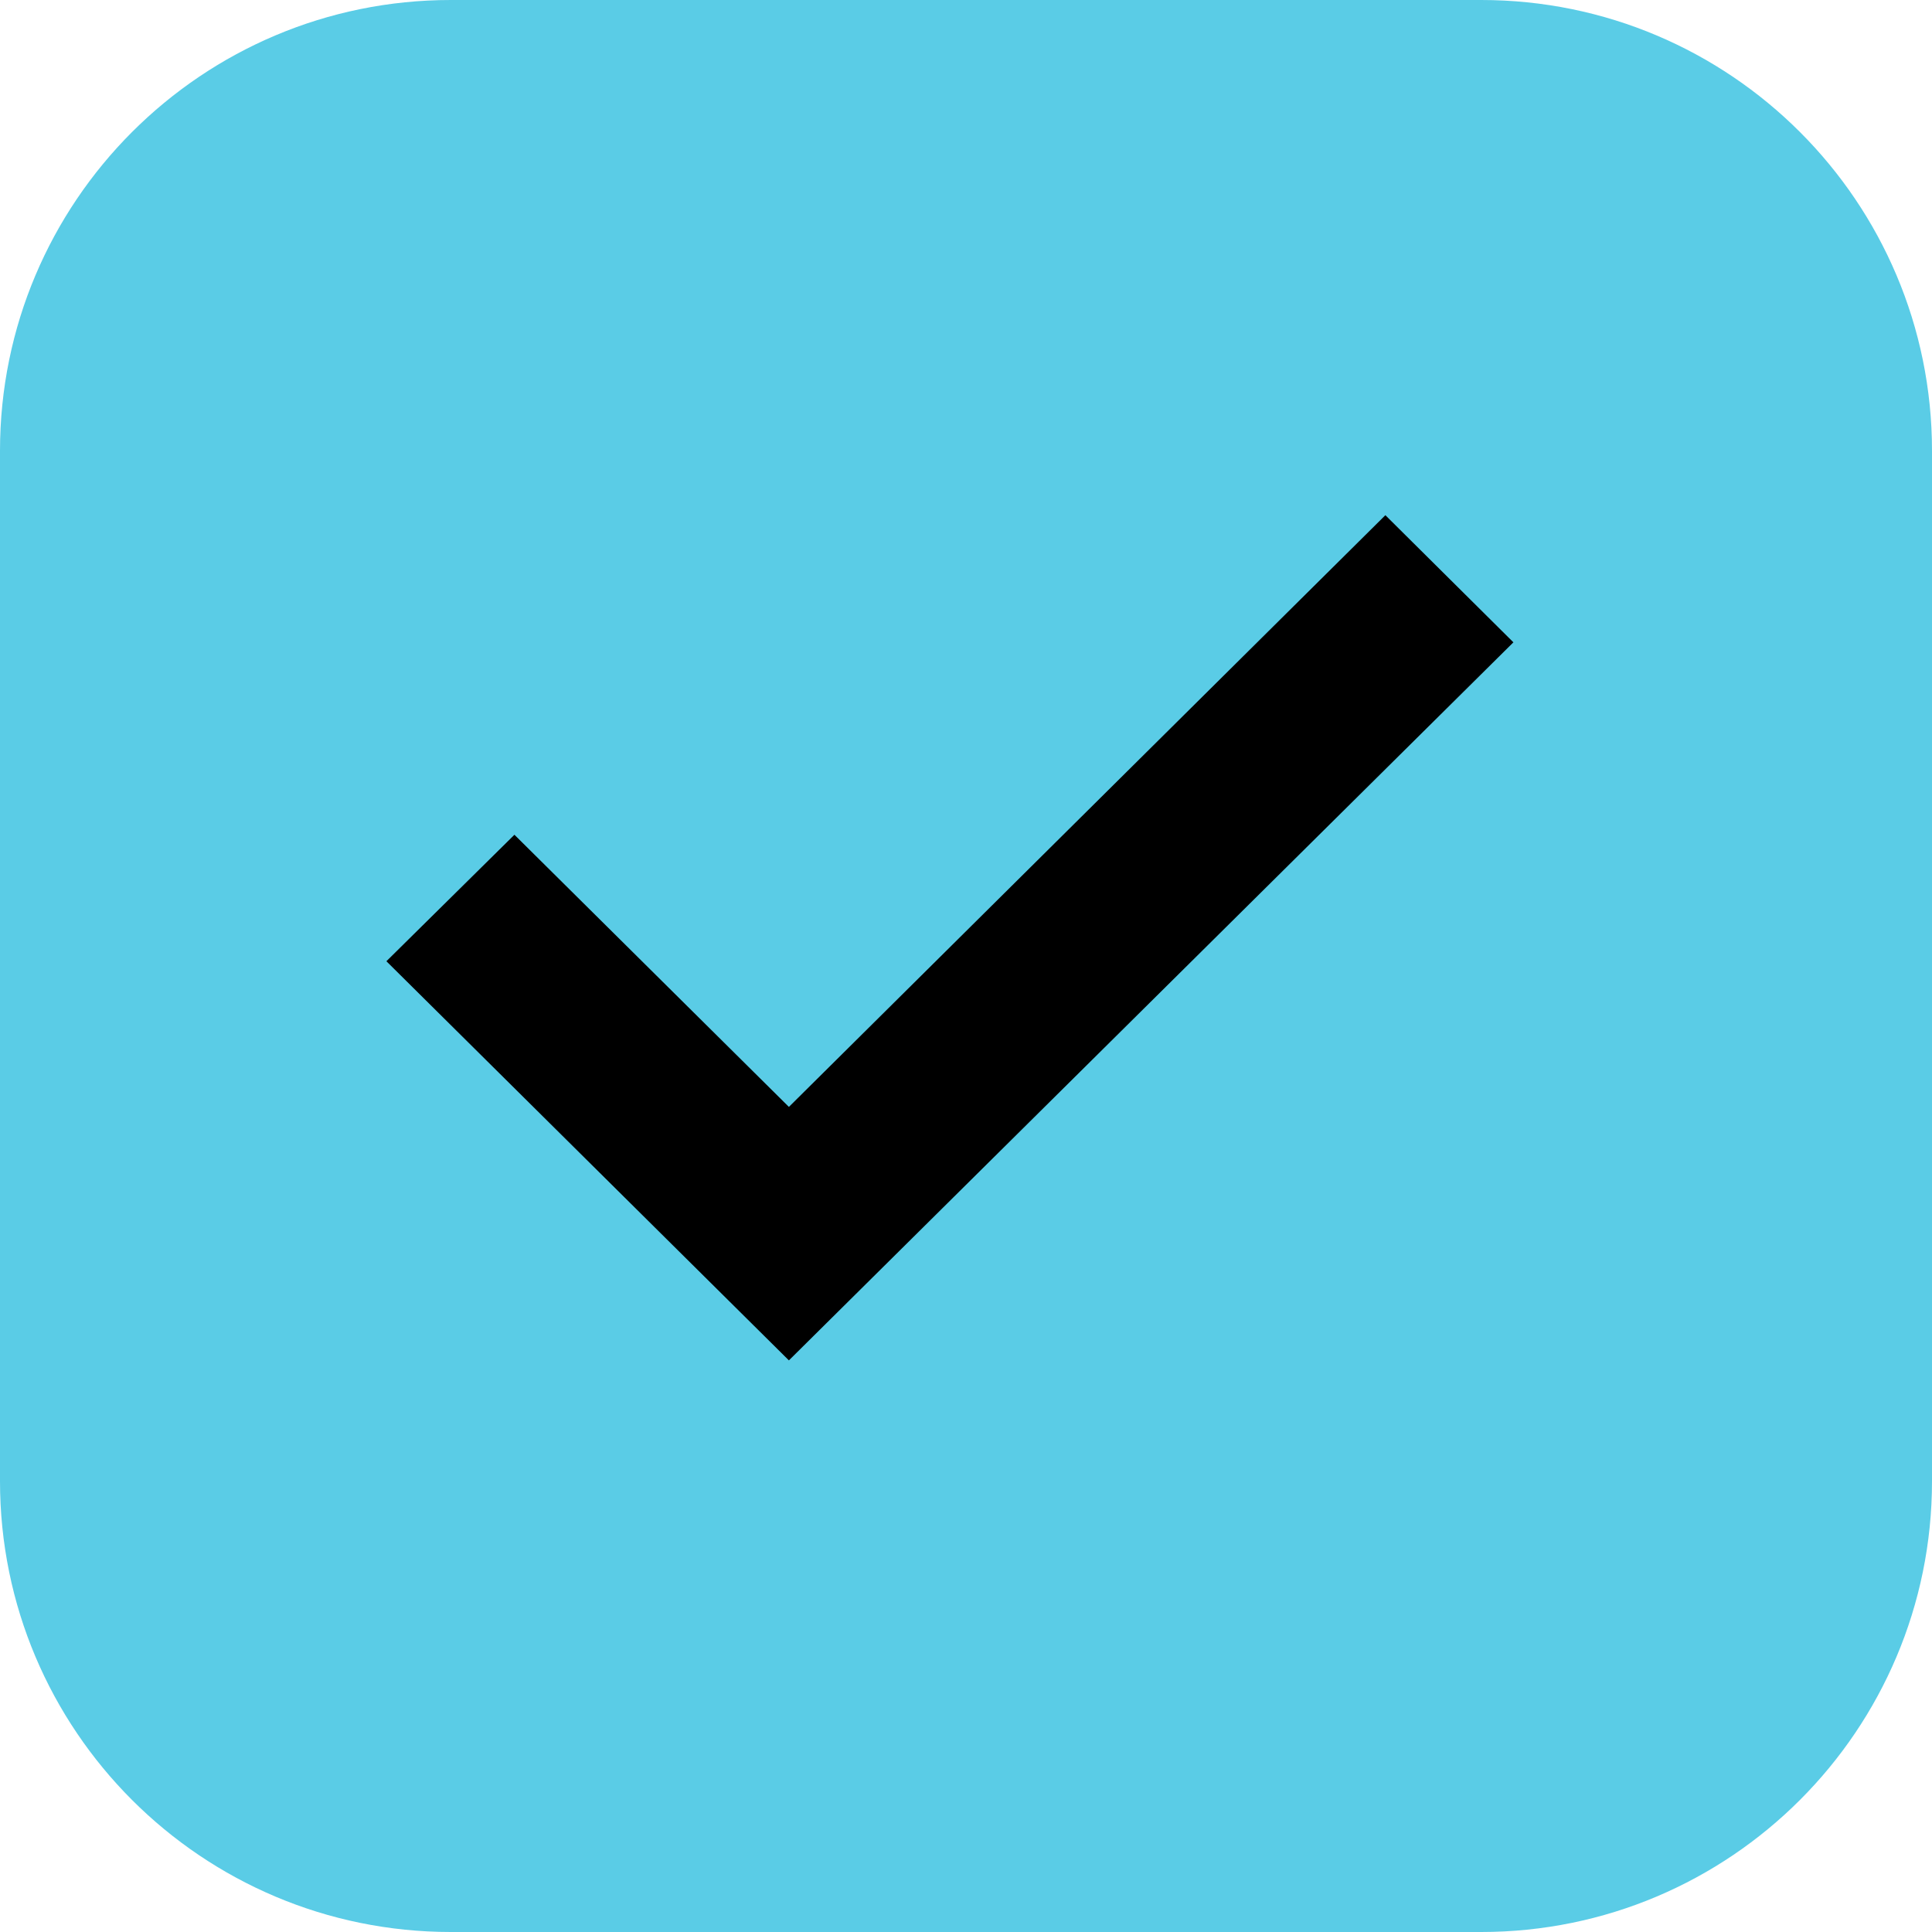
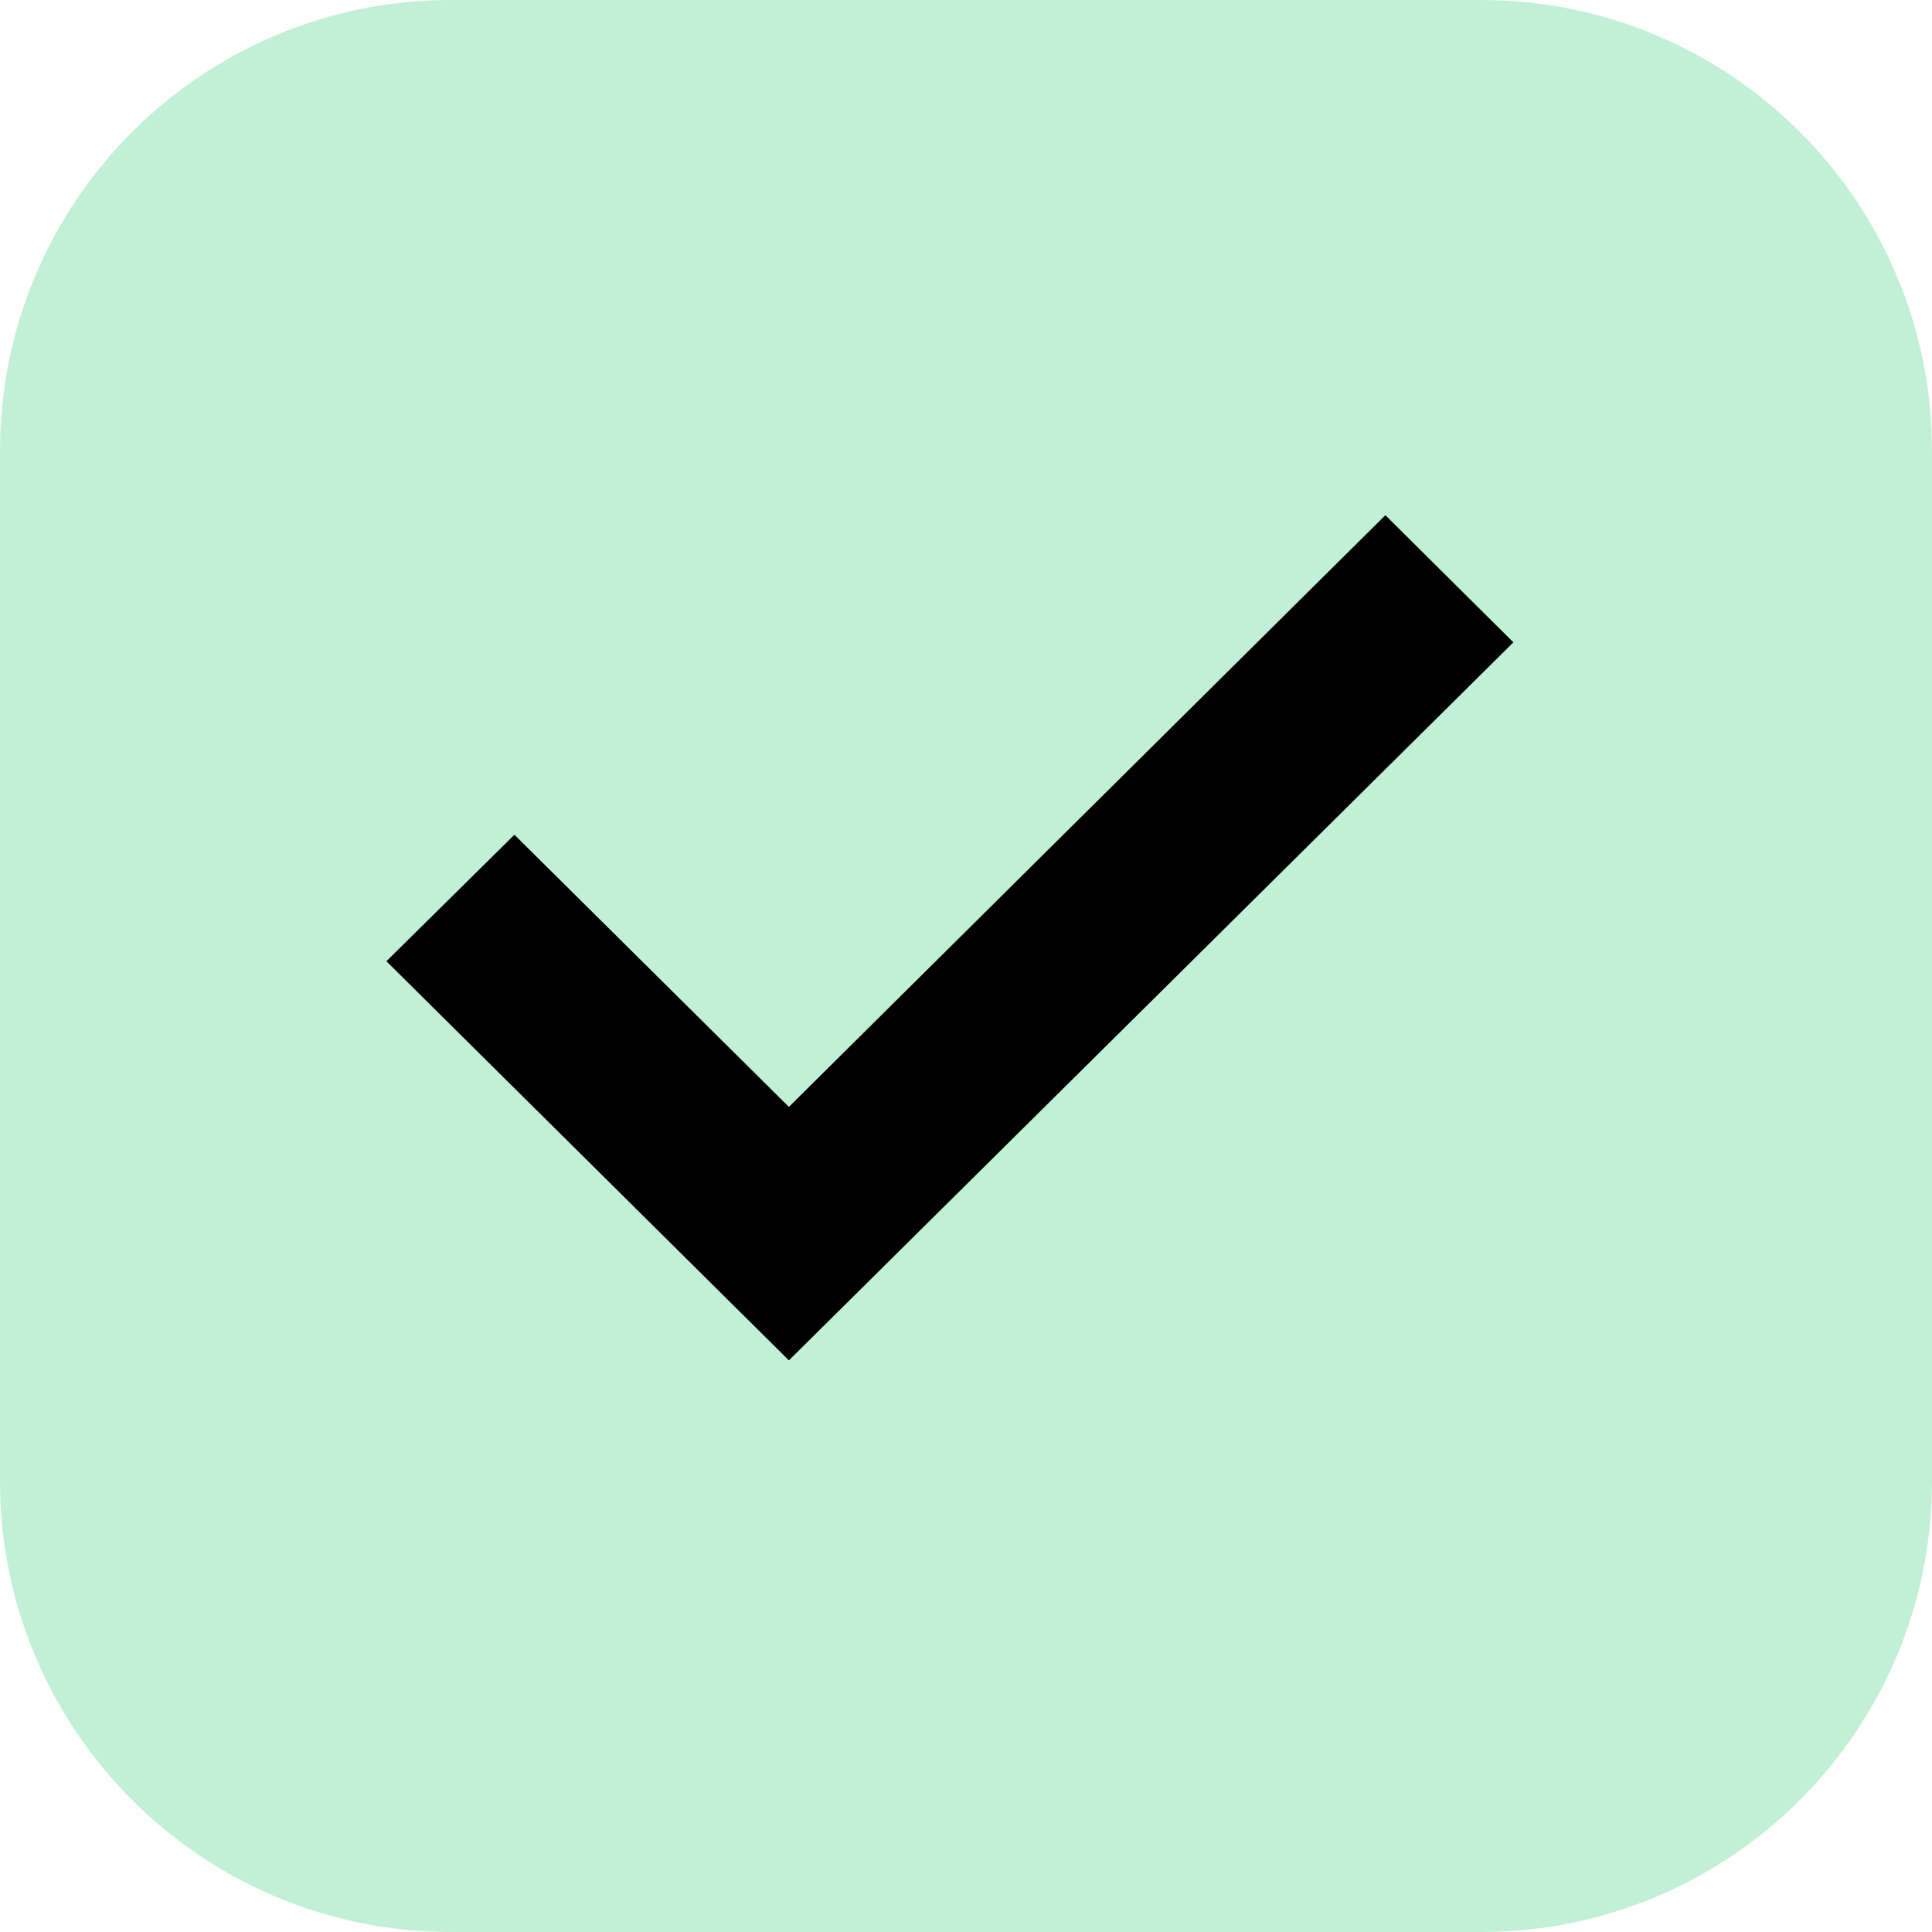
<svg xmlns="http://www.w3.org/2000/svg" xmlns:xlink="http://www.w3.org/1999/xlink" width="15" height="15" viewBox="0 0 15 15">
  <defs>
    <path id="bf9k9cj5la" d="m3 7.463.994-.982 2.131 2.113L10.756 4l.994.987-5.625 5.575z" />
  </defs>
  <g fill="none" fill-rule="evenodd">
-     <rect stroke="#5ACCE6" fill="#5ACCE6" x=".5" y=".5" width="14" height="14" rx="3" />
+     <rect stroke="#C2F0D7" fill="#C2F0D7" x=".5" y=".5" width="14" height="14" rx="3" />
    <use fill="#000" xlink:href="#bf9k9cj5la" />
  </g>
</svg>
